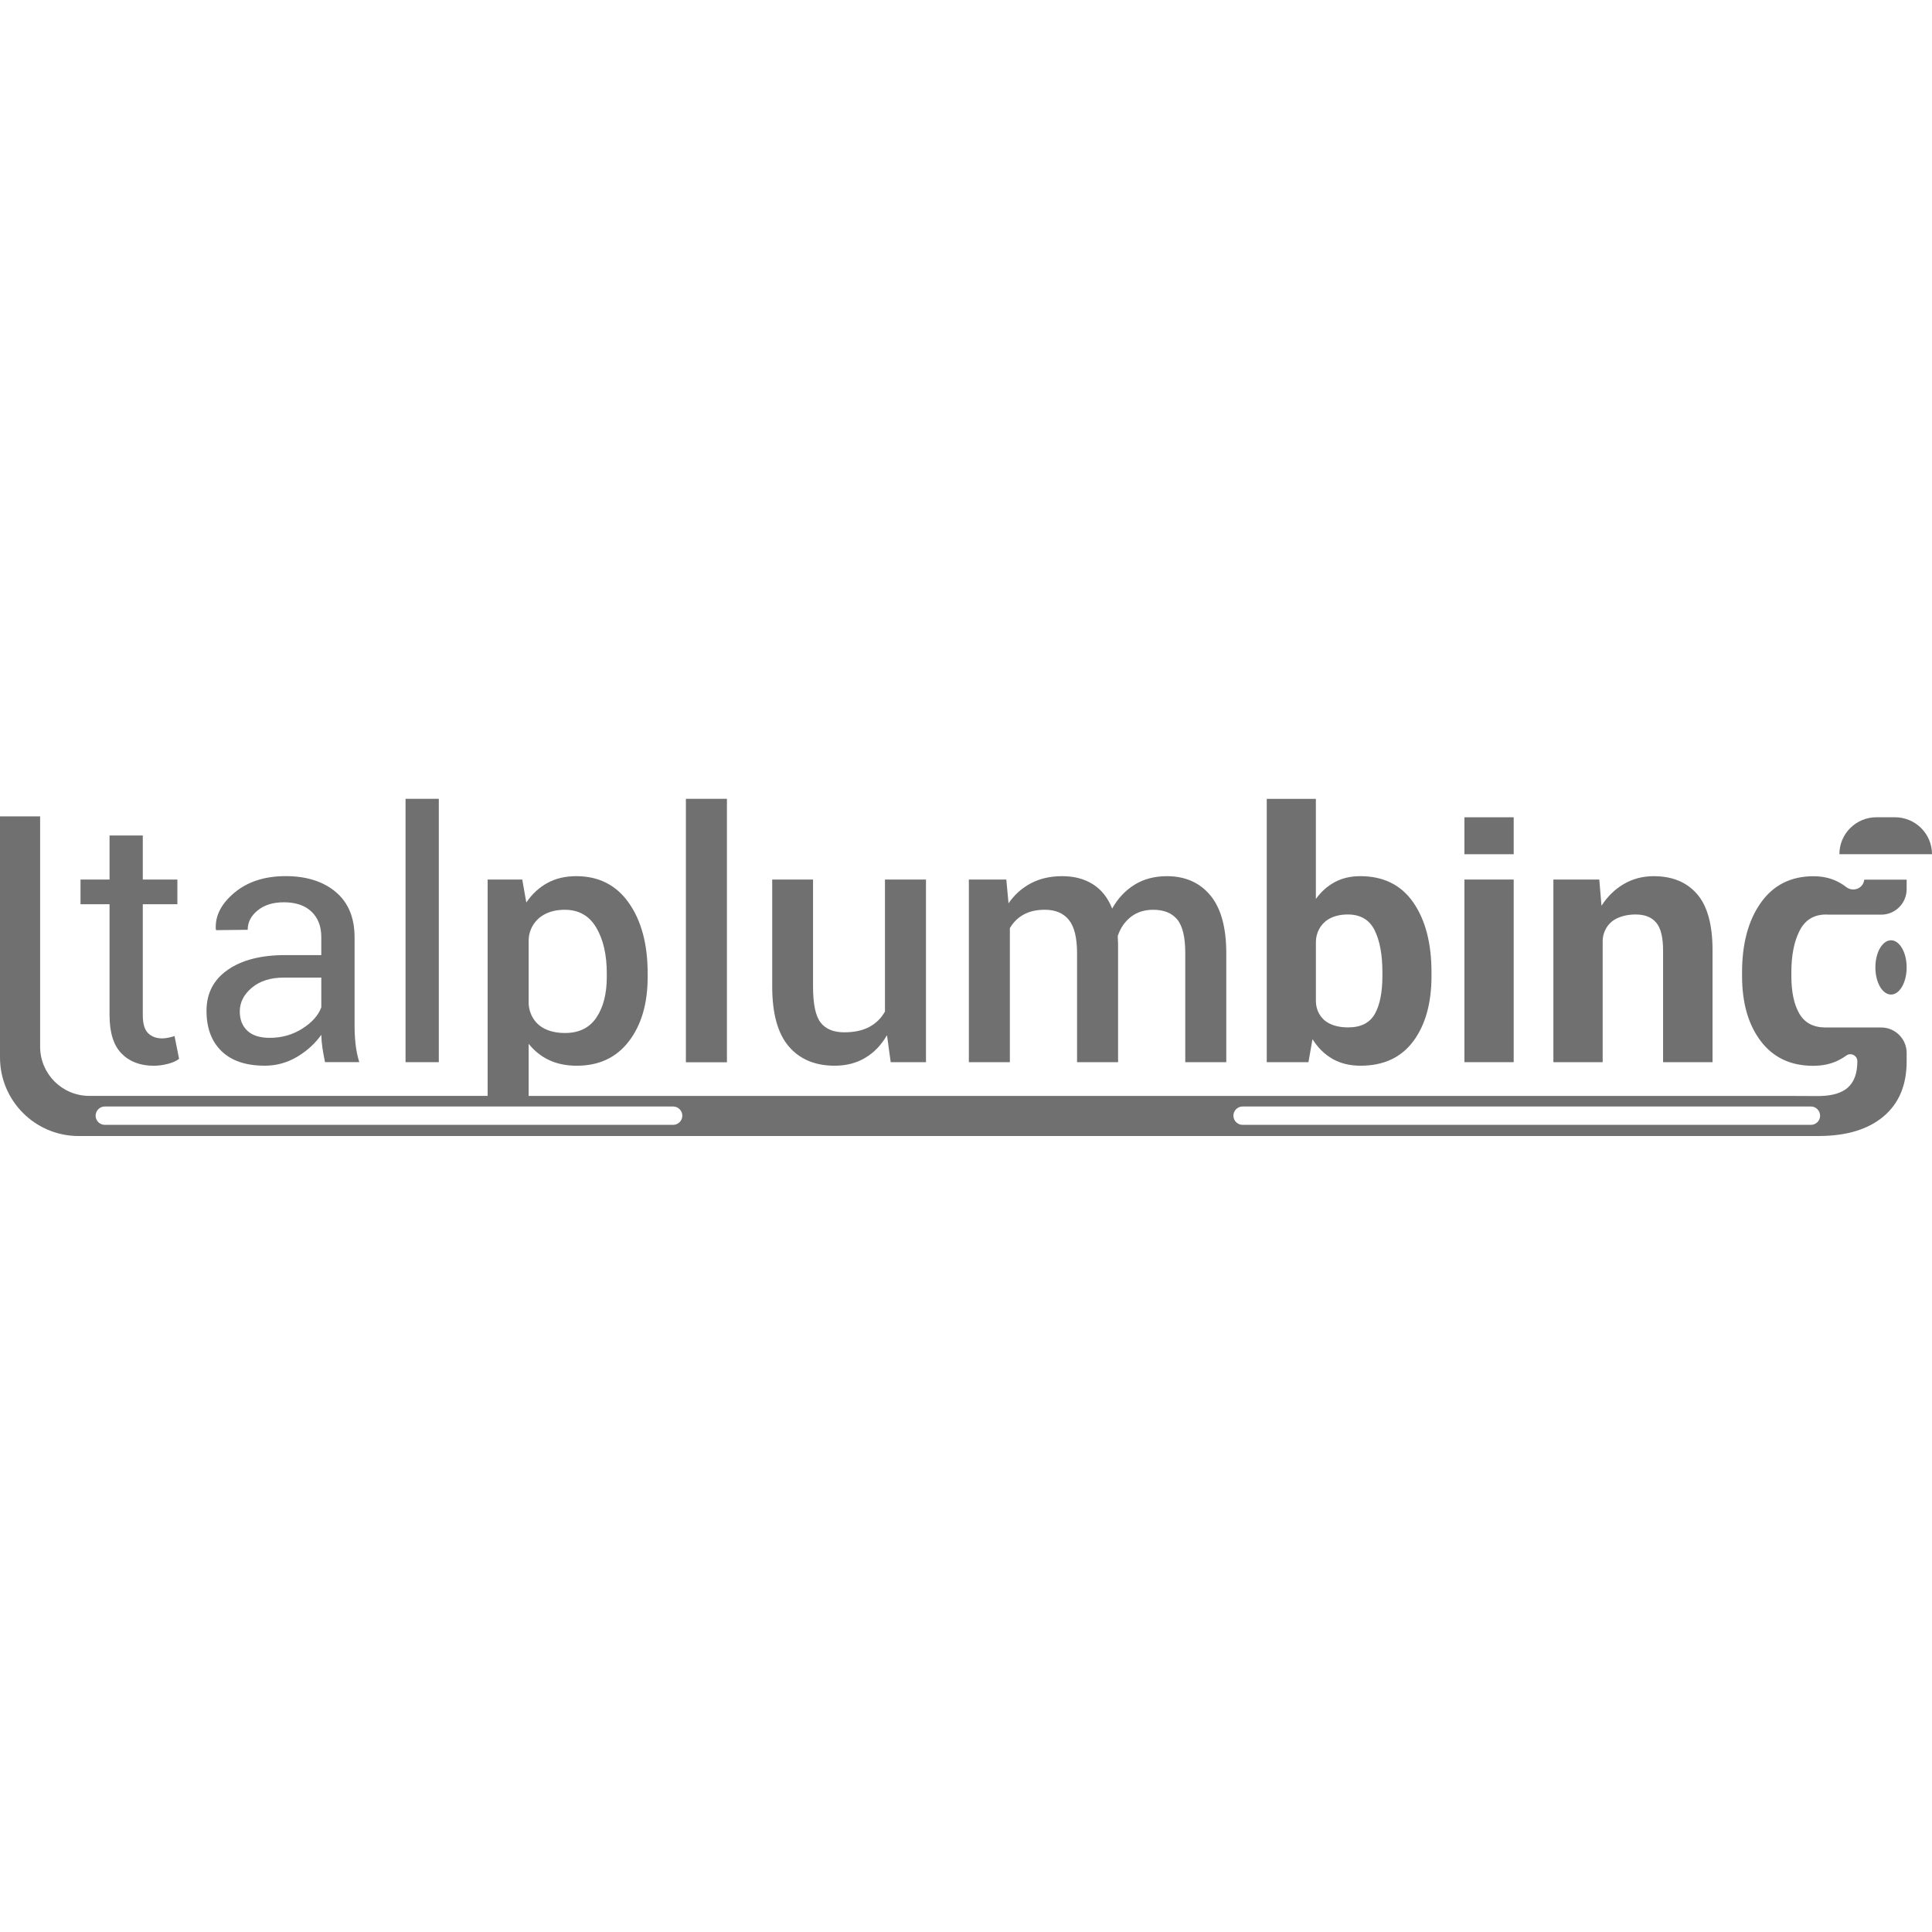
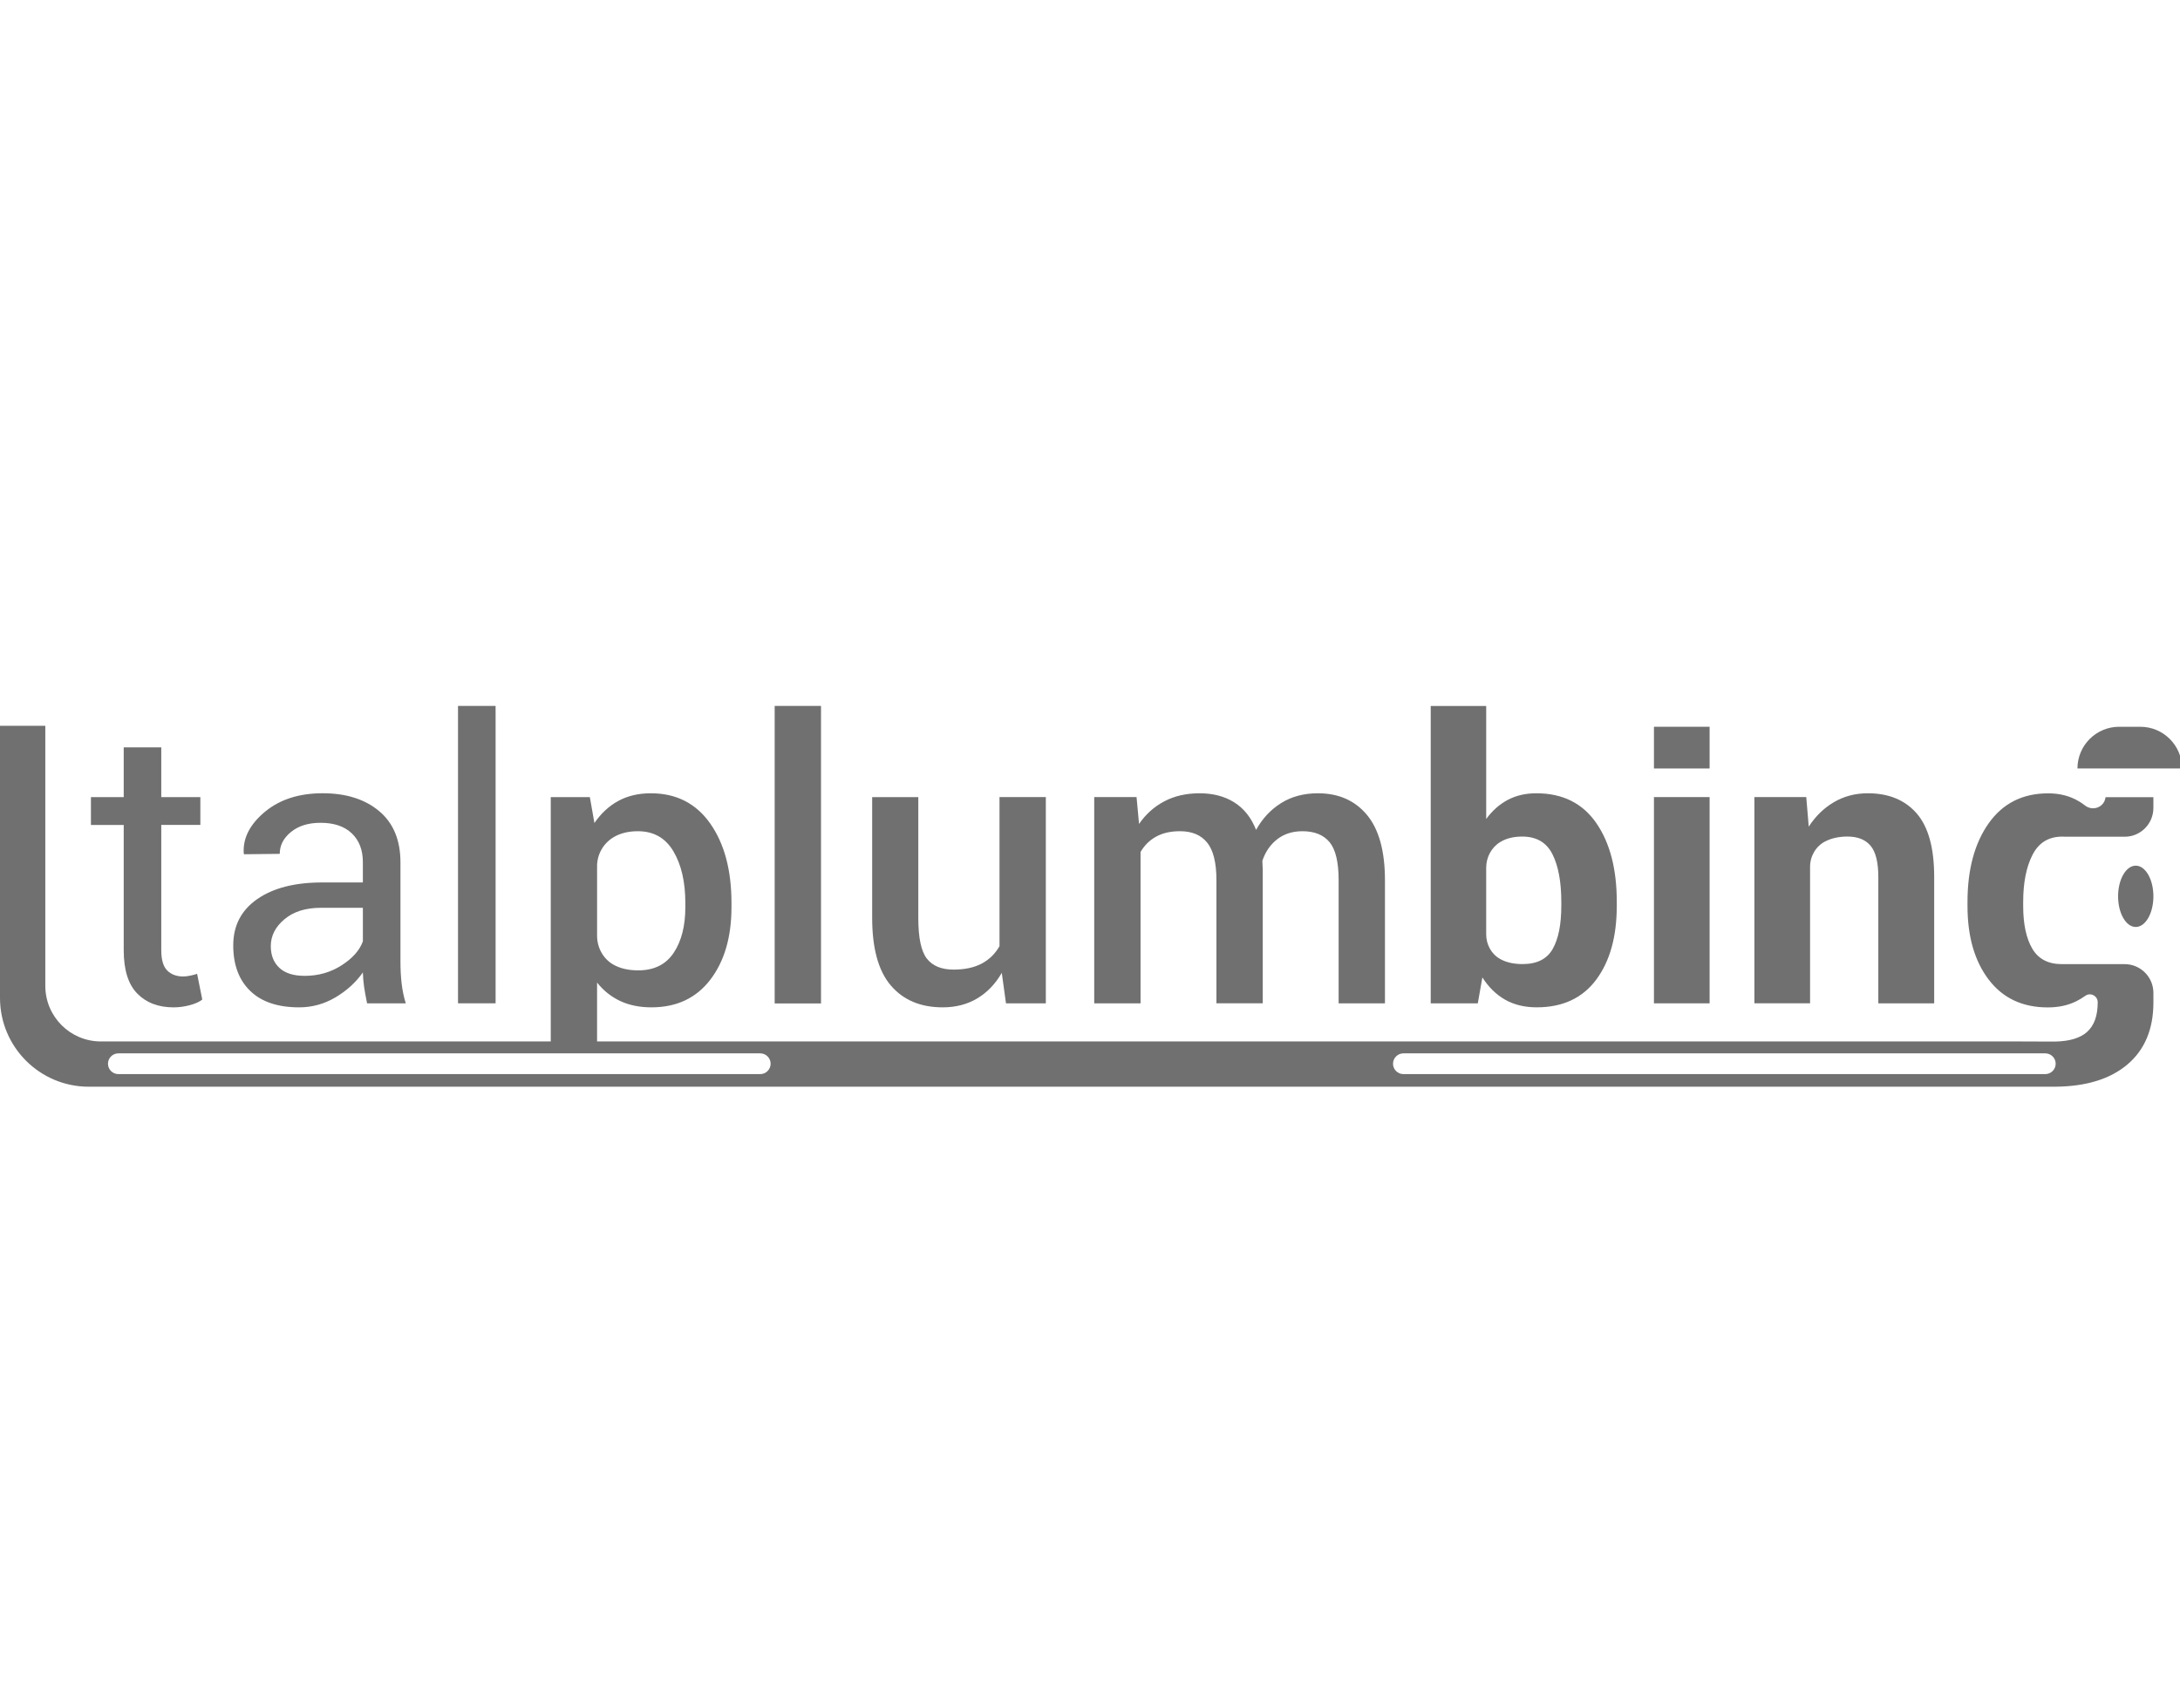
- <svg xmlns="http://www.w3.org/2000/svg" version="1.1" id="Capa_1" x="0px" y="0px" viewBox="0 0 1080 1080" style="enable-background:new 0 0 1080 1080;" xml:space="preserve">
+ <svg xmlns="http://www.w3.org/2000/svg" version="1.1" id="Capa_1" x="0px" y="0px" viewBox="0 0 1378.79 1080" style="enable-background:new 0 0 1378.79 1080;" xml:space="preserve">
  <style type="text/css">
	.st0{fill:#707070;}
</style>
-   <path class="st0" d="M79.82,467.05v24.63h19.34v13.78H79.82v61.99c0,4.78,0.99,8.15,2.97,10.1c1.98,1.95,4.61,2.92,7.88,2.92  c1.07,0,2.26-0.14,3.59-0.42c1.32-0.28,2.42-0.58,3.3-0.9l2.55,12.74c-1.38,1.13-3.43,2.06-6.13,2.78  c-2.71,0.72-5.38,1.09-8.02,1.09c-7.55,0-13.56-2.28-18.02-6.84c-4.47-4.56-6.7-11.71-6.7-21.47v-61.99H45.01v-13.78h16.23v-24.63  H79.82z" />
-   <path class="st0" d="M495.83,578.67c-3.15,5.47-7.19,9.69-12.12,12.64c-4.94,2.96-10.65,4.43-17.13,4.43  c-10.94,0-19.5-3.6-25.66-10.8c-6.17-7.2-9.25-18.38-9.25-33.54v-59.73h22.83v59.92c0,9.75,1.42,16.43,4.25,20.05  c2.83,3.62,7.23,5.43,13.21,5.43c5.53,0,10.17-0.99,13.92-2.97c3.74-1.98,6.68-4.86,8.82-8.63v-73.79h22.93v102.09h-19.72  L495.83,578.67z" />
-   <path class="st0" d="M562.54,491.67l1.23,13.3c3.33-4.84,7.52-8.59,12.55-11.23c5.03-2.64,10.85-3.96,17.46-3.96  c6.67,0,12.39,1.51,17.17,4.53c4.78,3.02,8.37,7.55,10.76,13.59c3.15-5.66,7.3-10.1,12.45-13.3c5.16-3.21,11.2-4.81,18.12-4.81  c10.25,0,18.35,3.57,24.3,10.71c5.94,7.14,8.92,17.94,8.92,32.41v60.86h-22.93v-60.95c0-8.93-1.49-15.21-4.48-18.82  c-2.99-3.62-7.47-5.43-13.45-5.43c-4.91,0-9.06,1.32-12.45,3.96c-3.4,2.64-5.85,6.2-7.36,10.66c0,0.94,0.03,1.76,0.09,2.45  c0.06,0.69,0.09,1.35,0.09,1.98v66.14h-22.93v-60.95c0-8.62-1.53-14.81-4.58-18.59c-3.05-3.77-7.53-5.66-13.45-5.66  c-4.66,0-8.6,0.9-11.84,2.69c-3.24,1.79-5.8,4.33-7.69,7.6v74.92H541.6V491.67H562.54z" />
-   <path class="st0" d="M800.22,545.55c0,15.22-3.4,27.4-10.19,36.51c-6.79,9.12-16.61,13.68-29.44,13.68  c-5.98,0-11.18-1.26-15.62-3.77s-8.19-6.19-11.28-11.04l-2.26,12.83h-23.31V446.57h27.46v55.95c2.96-4.09,6.49-7.23,10.61-9.44  c4.12-2.2,8.85-3.3,14.2-3.3c12.96,0,22.83,4.89,29.63,14.67c6.79,9.78,10.19,22.82,10.19,39.11V545.55z M772.77,543.57  c0-9.94-1.46-17.82-4.39-23.64c-2.92-5.82-7.91-8.73-14.96-8.73c-4.28,0-7.9,0.9-10.85,2.69c-0.03,0.02-0.06,0.04-0.09,0.05  c-4.37,2.69-6.89,7.58-6.89,12.72v32.97c0,5,2.56,9.77,6.94,12.19c0.03,0.02,0.06,0.03,0.09,0.05c2.99,1.64,6.65,2.45,10.99,2.45  c7.11,0,12.08-2.5,14.91-7.5c2.83-5,4.25-12.09,4.25-21.28V543.57z" />
-   <rect x="818.62" y="456.86" class="st0" width="27.55" height="20.66" />
-   <rect x="818.62" y="491.67" class="st0" width="27.55" height="102.09" />
-   <path class="st0" d="M894.01,491.67l1.23,14.63c3.4-5.22,7.58-9.28,12.55-12.17c4.97-2.89,10.53-4.34,16.7-4.34  c10.32,0,18.37,3.32,24.15,9.96c5.79,6.64,8.68,17.13,8.68,31.47v62.56h-27.65V531.3c0-7.3-1.27-12.47-3.82-15.52  c-2.55-3.05-6.37-4.58-11.46-4.58c-4.09,0-7.69,0.77-10.8,2.31c-0.03,0.02-0.06,0.03-0.09,0.05c-4.73,2.37-7.6,7.34-7.6,12.63v67.57  h-27.55V491.67H894.01z" />
-   <path class="st0" d="M198.77,583.74c-0.38-3.39-0.56-6.91-0.56-10.57v-49.16c0-11.07-3.53-19.54-10.57-25.43  c-7.06-5.89-16.37-8.82-27.95-8.82c-11.69,0-21.23,3.08-28.63,9.24c-7.38,6.18-10.86,12.96-10.43,20.38l0.18,0.58l17.65-0.2  c0-4.21,1.85-7.83,5.58-10.84c3.71-3.03,8.57-4.54,14.62-4.54c6.66,0,11.83,1.75,15.47,5.24c3.66,3.49,5.47,8.23,5.47,14.21v10.08  h-20.19c-13.52,0-24.24,2.75-32.14,8.26c-7.89,5.51-11.83,13.13-11.83,22.89c0,9.56,2.77,17.05,8.36,22.49  c5.56,5.46,13.67,8.18,24.29,8.18c6.41,0,12.41-1.66,17.97-4.95c5.56-3.31,10.08-7.42,13.54-12.32c0.07,2.39,0.27,4.75,0.61,7.13  c0.34,2.34,0.85,5.08,1.48,8.16h19.14C199.83,590.48,199.15,587.15,198.77,583.74z M179.61,563.09c-1.64,4.47-5.15,8.43-10.57,11.88  c-5.4,3.46-11.47,5.19-18.2,5.19c-5.55,0-9.72-1.31-12.55-3.96c-2.83-2.65-4.25-6.23-4.25-10.75c0-5.1,2.25-9.54,6.75-13.31  c4.5-3.78,10.48-5.67,17.97-5.67h20.85V563.09z" />
-   <path class="st0" d="M226.7,446.54v147.22h18.6V446.54H226.7z" />
-   <path class="st0" d="M383.42,446.54v147.28h22.94V446.54H383.42z" />
-   <path class="st0" d="M1006.02,520.21c3.08-5.99,7.99-8.98,14.72-8.98c0.59,0,1.16,0.03,1.71,0.07h29.15  c7.85,0,14.23-6.38,14.23-14.25v-5.33h-23.68l-0.06,0.34c-0.77,4.74-6.32,6.72-10.09,3.78c-1-0.8-2.06-1.5-3.16-2.13  c-4.34-2.59-9.37-3.89-15.09-3.89c-12.64,0-22.45,4.94-29.45,14.83c-6.98,9.86-10.48,22.85-10.48,38.95v1.99  c0,15.09,3.5,27.24,10.48,36.43c6.99,9.18,16.73,13.77,29.25,13.77c5.3,0,9.97-1,14.06-3.02c1.56-0.78,3.06-1.67,4.47-2.69  c2.57-1.9,6.19-0.02,6.19,3.15c0,3.35-0.45,6.24-1.32,8.68c-0.9,2.47-2.23,4.48-4.01,6.06c-3.34,2.96-8.47,4.54-15.4,4.71  c-0.4,0.02-0.82,0.02-1.25,0.02c-5.23,0-11.61-0.07-16.89-0.07H295.52v-29.15c3.21,4.03,7.04,7.07,11.51,9.15s9.6,3.12,15.38,3.12  c12.45,0,22.17-4.56,29.16-13.69c6.98-9.12,10.48-21.09,10.48-35.94v-1.99c0-16.29-3.51-29.42-10.52-39.39  c-7.01-9.97-16.82-14.96-29.39-14.96c-6.1,0-11.47,1.26-16.09,3.77c-4.63,2.52-8.58,6.17-11.84,10.94l-2.27-12.83h-19.34v120.95  H49.93c-15.19,0-27.5-12.31-27.5-27.5V456.37H0v134.72c0,24.28,19.68,43.96,43.96,43.96h972.54c0.36,0,0.69,0,1.05-0.02  c15.04-0.15,26.79-3.78,35.27-10.86c8.67-7.28,13.01-17.55,13.01-30.81v-4.75c0-7.86-6.38-14.24-14.24-14.24h-31.04  c-6.8,0-11.68-2.56-14.68-7.69c-3-5.13-4.49-12.16-4.49-21.09v-1.99C1001.38,533.98,1002.93,526.18,1006.02,520.21z M295.52,525.89  c0-5.79,2.99-11.16,7.91-14.2l0.1-0.06c3.34-2.04,7.4-3.06,12.18-3.06c7.8,0,13.66,3.31,17.59,9.95c3.93,6.64,5.9,15.18,5.9,25.62  v1.99c0,9.37-1.94,16.94-5.8,22.69c-3.87,5.75-9.7,8.63-17.5,8.63c-4.91,0-9.03-0.96-12.37-2.88c-0.03-0.02-0.07-0.04-0.1-0.06  c-5-2.91-7.91-8.41-7.91-14.19V525.89z M376.29,628.8H58.58c-2.82,0-5.13-2.31-5.13-5.13c0-2.82,2.31-5.13,5.13-5.13h317.71  c2.82,0,5.13,2.31,5.13,5.13C381.42,626.49,379.11,628.8,376.29,628.8z M1012.32,628.8H694.61c-2.82,0-5.13-2.31-5.13-5.13  c0-2.82,2.31-5.13,5.13-5.13h317.71c2.82,0,5.13,2.31,5.13,5.13C1017.46,626.49,1015.15,628.8,1012.32,628.8z" />
-   <ellipse class="st0" cx="1057.09" cy="540.79" rx="8.74" ry="15.17" />
-   <path class="st0" d="M1028.23,477.51L1028.23,477.51l51.77,0v0c0-11.41-9.25-20.65-20.65-20.65h-10.46  C1037.48,456.86,1028.23,466.11,1028.23,477.51z" />
+   <path class="st0" d="M102,472.75v31.47h24.72v17.6H102v79.22c0,6.11,1.27,10.41,3.8,12.9c2.53,2.49,5.89,3.74,10.07,3.74  c1.37,0,2.89-0.18,4.58-0.54c1.69-0.36,3.09-0.74,4.22-1.15l3.26,16.28c-1.77,1.45-4.38,2.63-7.84,3.56  c-3.46,0.92-6.87,1.39-10.25,1.39c-9.65,0-17.32-2.91-23.03-8.74c-5.71-5.83-8.56-14.97-8.56-27.43v-79.22H57.51v-17.6h20.74v-31.47  H102z" />
+   <path class="st0" d="M633.6,615.38c-4.02,6.99-9.18,12.38-15.49,16.16c-6.31,3.78-13.61,5.67-21.88,5.67  c-13.99,0-24.92-4.6-32.79-13.81c-7.88-9.2-11.82-23.49-11.82-42.86v-76.32h29.18v76.56c0,12.46,1.81,21,5.43,25.62  c3.62,4.62,9.24,6.93,16.88,6.93c7.07,0,13-1.27,17.78-3.8c4.78-2.53,8.54-6.21,11.27-11.03v-94.29h29.3v130.46h-25.2L633.6,615.38z  " />
+   <path class="st0" d="M718.84,504.21l1.57,17c4.26-6.19,9.6-10.97,16.04-14.35c6.43-3.38,13.87-5.06,22.31-5.06  c8.52,0,15.83,1.93,21.94,5.79c6.11,3.86,10.69,9.64,13.74,17.36c4.02-7.23,9.32-12.9,15.92-17c6.59-4.1,14.31-6.15,23.15-6.15  c13.1,0,23.45,4.56,31.05,13.68c7.6,9.12,11.39,22.93,11.39,41.42v77.77h-29.3v-77.89c0-11.41-1.91-19.43-5.73-24.05  c-3.82-4.62-9.55-6.93-17.18-6.93c-6.27,0-11.57,1.69-15.92,5.06c-4.34,3.38-7.48,7.92-9.4,13.62c0,1.21,0.04,2.25,0.12,3.13  c0.08,0.89,0.12,1.73,0.12,2.53v84.52h-29.3v-77.89c0-11.01-1.95-18.93-5.85-23.75c-3.9-4.82-9.63-7.23-17.18-7.23  c-5.95,0-10.99,1.15-15.13,3.44c-4.14,2.29-7.42,5.53-9.83,9.71v95.73h-29.3V504.21H718.84z" />
+   <path class="st0" d="M1022.56,573.06c0,19.45-4.34,35.01-13.02,46.66c-8.68,11.66-21.22,17.48-37.62,17.48  c-7.64,0-14.29-1.61-19.95-4.82c-5.67-3.21-10.47-7.92-14.41-14.11l-2.89,16.4h-29.78V446.58h35.09v71.5  c3.78-5.22,8.3-9.24,13.56-12.06c5.26-2.81,11.31-4.22,18.15-4.22c16.56,0,29.18,6.25,37.86,18.75  c8.68,12.5,13.02,29.16,13.02,49.98V573.06z M987.48,570.53c0-12.7-1.87-22.77-5.61-30.2c-3.74-7.43-10.11-11.15-19.11-11.15  c-5.47,0-10.09,1.14-13.87,3.44c-0.04,0.02-0.08,0.05-0.11,0.07c-5.59,3.43-8.81,9.69-8.81,16.25v42.13  c0,6.39,3.28,12.48,8.87,15.58c0.04,0.02,0.08,0.04,0.11,0.06c3.82,2.09,8.5,3.13,14.05,3.13c9.08,0,15.43-3.19,19.05-9.59  c3.62-6.39,5.43-15.45,5.43-27.19V570.53z" />
+   <rect x="1046.07" y="459.72" class="st0" width="35.21" height="26.4" />
+   <rect x="1046.07" y="504.21" class="st0" width="35.21" height="130.46" />
+   <path class="st0" d="M1142.41,504.21l1.57,18.69c4.34-6.67,9.69-11.86,16.04-15.55c6.35-3.7,13.46-5.55,21.34-5.55  c13.18,0,23.47,4.24,30.87,12.72c7.39,8.48,11.09,21.88,11.09,40.21v79.94h-35.33v-79.82c0-9.32-1.63-15.93-4.88-19.83  c-3.26-3.9-8.14-5.85-14.65-5.85c-5.23,0-9.83,0.98-13.81,2.95c-0.04,0.02-0.08,0.04-0.12,0.06c-6.05,3.03-9.71,9.38-9.71,16.14  v86.34h-35.21V504.21H1142.41z" />
+   <path class="st0" d="M253.99,621.87c-0.48-4.33-0.71-8.84-0.71-13.51v-62.82c0-14.15-4.51-24.97-13.51-32.49  c-9.02-7.52-20.92-11.27-35.71-11.27c-14.93,0-27.13,3.93-36.59,11.8c-9.43,7.89-13.87,16.57-13.32,26.05l0.23,0.74l22.55-0.25  c0-5.38,2.37-10.01,7.13-13.85c4.74-3.87,10.95-5.8,18.68-5.8c8.51,0,15.12,2.23,19.77,6.7c4.67,4.46,6.99,10.52,6.99,18.15v12.89  h-25.79c-17.28,0-30.97,3.52-41.07,10.56c-10.08,7.04-15.12,16.77-15.12,29.25c0,12.22,3.54,21.79,10.68,28.74  c7.11,6.97,17.46,10.45,31.04,10.45c8.19,0,15.85-2.12,22.96-6.33c7.11-4.23,12.89-9.48,17.3-15.74c0.09,3.06,0.35,6.07,0.78,9.11  c0.44,2.99,1.08,6.49,1.89,10.42h24.46C255.35,630.47,254.48,626.21,253.99,621.87z M229.51,595.47  c-2.09,5.71-6.58,10.77-13.51,15.19c-6.9,4.42-14.66,6.63-23.26,6.63c-7.09,0-12.43-1.68-16.04-5.06  c-3.61-3.38-5.43-7.96-5.43-13.74c0-6.51,2.88-12.2,8.63-17c5.75-4.83,13.39-7.25,22.96-7.25h26.65V595.47z" />
+   <path class="st0" d="M289.68,446.54v188.12h23.77V446.54H289.68z" />
+   <path class="st0" d="M489.96,446.54v188.2h29.31v-188.2H489.96z" />
+   <path class="st0" d="M1285.54,540.68c3.94-7.66,10.2-11.47,18.81-11.47c0.75,0,1.48,0.04,2.19,0.08h37.24  c10.04,0,18.18-8.15,18.18-18.21v-6.81h-30.26l-0.07,0.43c-0.98,6.05-8.08,8.59-12.9,4.83c-1.28-1.02-2.63-1.91-4.03-2.73  c-5.55-3.31-11.98-4.96-19.29-4.96c-16.15,0-28.69,6.32-37.63,18.95c-8.91,12.6-13.39,29.2-13.39,49.77v2.54  c0,19.29,4.47,34.81,13.39,46.55c8.94,11.74,21.38,17.6,37.38,17.6c6.77,0,12.74-1.28,17.97-3.86c2-0.99,3.91-2.13,5.71-3.43  c3.29-2.43,7.91-0.02,7.91,4.03c0,4.28-0.57,7.98-1.69,11.09c-1.15,3.16-2.85,5.72-5.12,7.74c-4.27,3.78-10.83,5.8-19.68,6.02  c-0.52,0.02-1.05,0.02-1.59,0.02c-6.69,0-14.84-0.08-21.58-0.08H377.63v-37.24c4.1,5.14,9,9.03,14.7,11.69s12.26,3.98,19.66,3.98  c15.91,0,28.33-5.83,37.26-17.49c8.92-11.65,13.39-26.95,13.39-45.93v-2.54c0-20.82-4.49-37.59-13.45-50.33  c-8.96-12.74-21.49-19.12-37.55-19.12c-7.8,0-14.66,1.62-20.55,4.82c-5.91,3.22-10.96,7.88-15.13,13.99l-2.9-16.39h-24.72v154.56  H63.8c-19.41,0-35.14-15.73-35.14-35.14V459.1H0v172.15c0,31.02,25.15,56.17,56.17,56.17h1242.76c0.45,0,0.89,0,1.34-0.02  c19.21-0.19,34.23-4.83,45.07-13.88c11.08-9.31,16.63-22.42,16.63-39.37v-6.07c0-10.05-8.15-18.2-18.2-18.2h-39.66  c-8.69,0-14.93-3.27-18.76-9.82c-3.83-6.56-5.74-15.54-5.74-26.95v-2.54C1279.61,558.28,1281.6,548.3,1285.54,540.68z   M377.63,547.94c0-7.39,3.83-14.26,10.11-18.15l0.13-0.08c4.27-2.61,9.45-3.91,15.57-3.91c9.97,0,17.45,4.24,22.48,12.72  s7.54,19.39,7.54,32.73v2.54c0,11.98-2.48,21.64-7.42,29c-4.94,7.35-12.39,11.03-22.36,11.03c-6.27,0-11.53-1.23-15.8-3.68  c-0.04-0.02-0.09-0.05-0.13-0.07c-6.38-3.72-10.11-10.75-10.11-18.14V547.94z M480.84,679.44H74.85c-3.61,0-6.56-2.95-6.56-6.56  c0-3.61,2.95-6.56,6.56-6.56h405.99c3.61,0,6.56,2.95,6.56,6.56C487.4,676.48,484.45,679.44,480.84,679.44z M1293.59,679.44H887.61  c-3.61,0-6.56-2.95-6.56-6.56c0-3.61,2.95-6.56,6.56-6.56h405.99c3.61,0,6.56,2.95,6.56,6.56  C1300.15,676.48,1297.2,679.44,1293.59,679.44z" />
+   <ellipse class="st0" cx="1350.8" cy="566.98" rx="11.17" ry="19.39" />
+   <path class="st0" d="M1313.93,486.12L1313.93,486.12l66.15,0v0c0-14.58-11.82-26.39-26.39-26.39h-13.36  C1325.74,459.73,1313.93,471.55,1313.93,486.12z" />
</svg>
